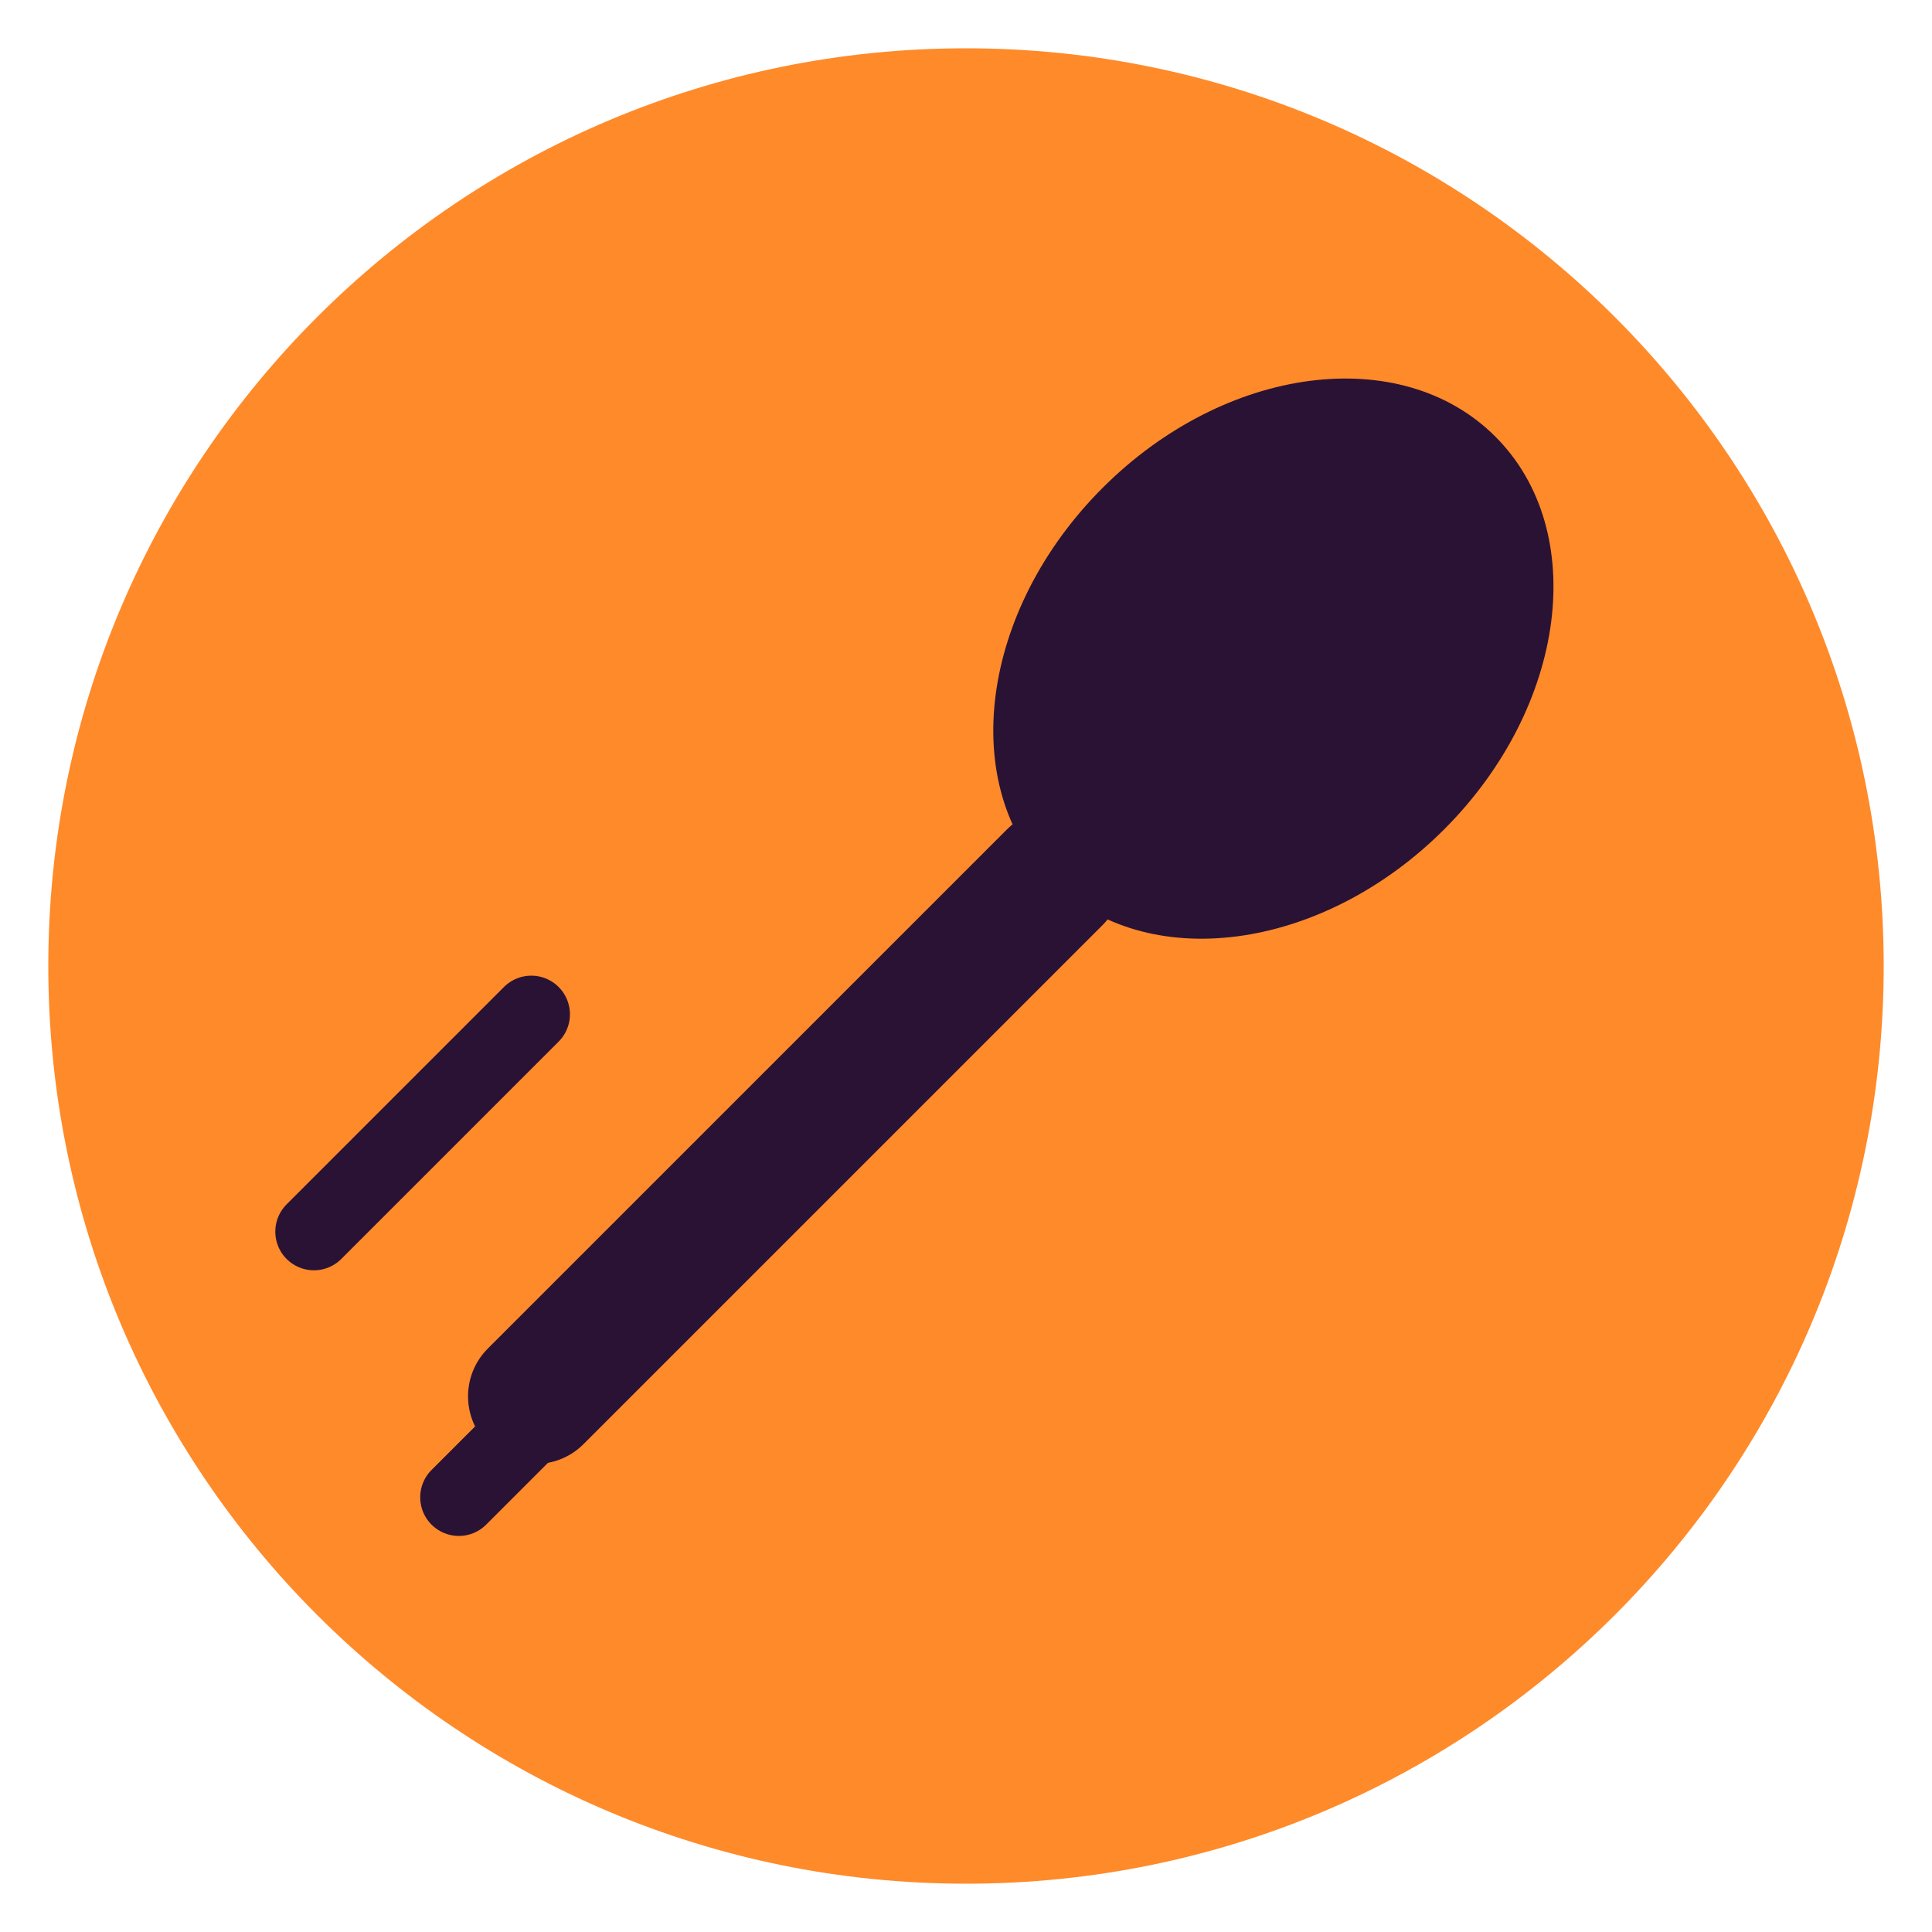
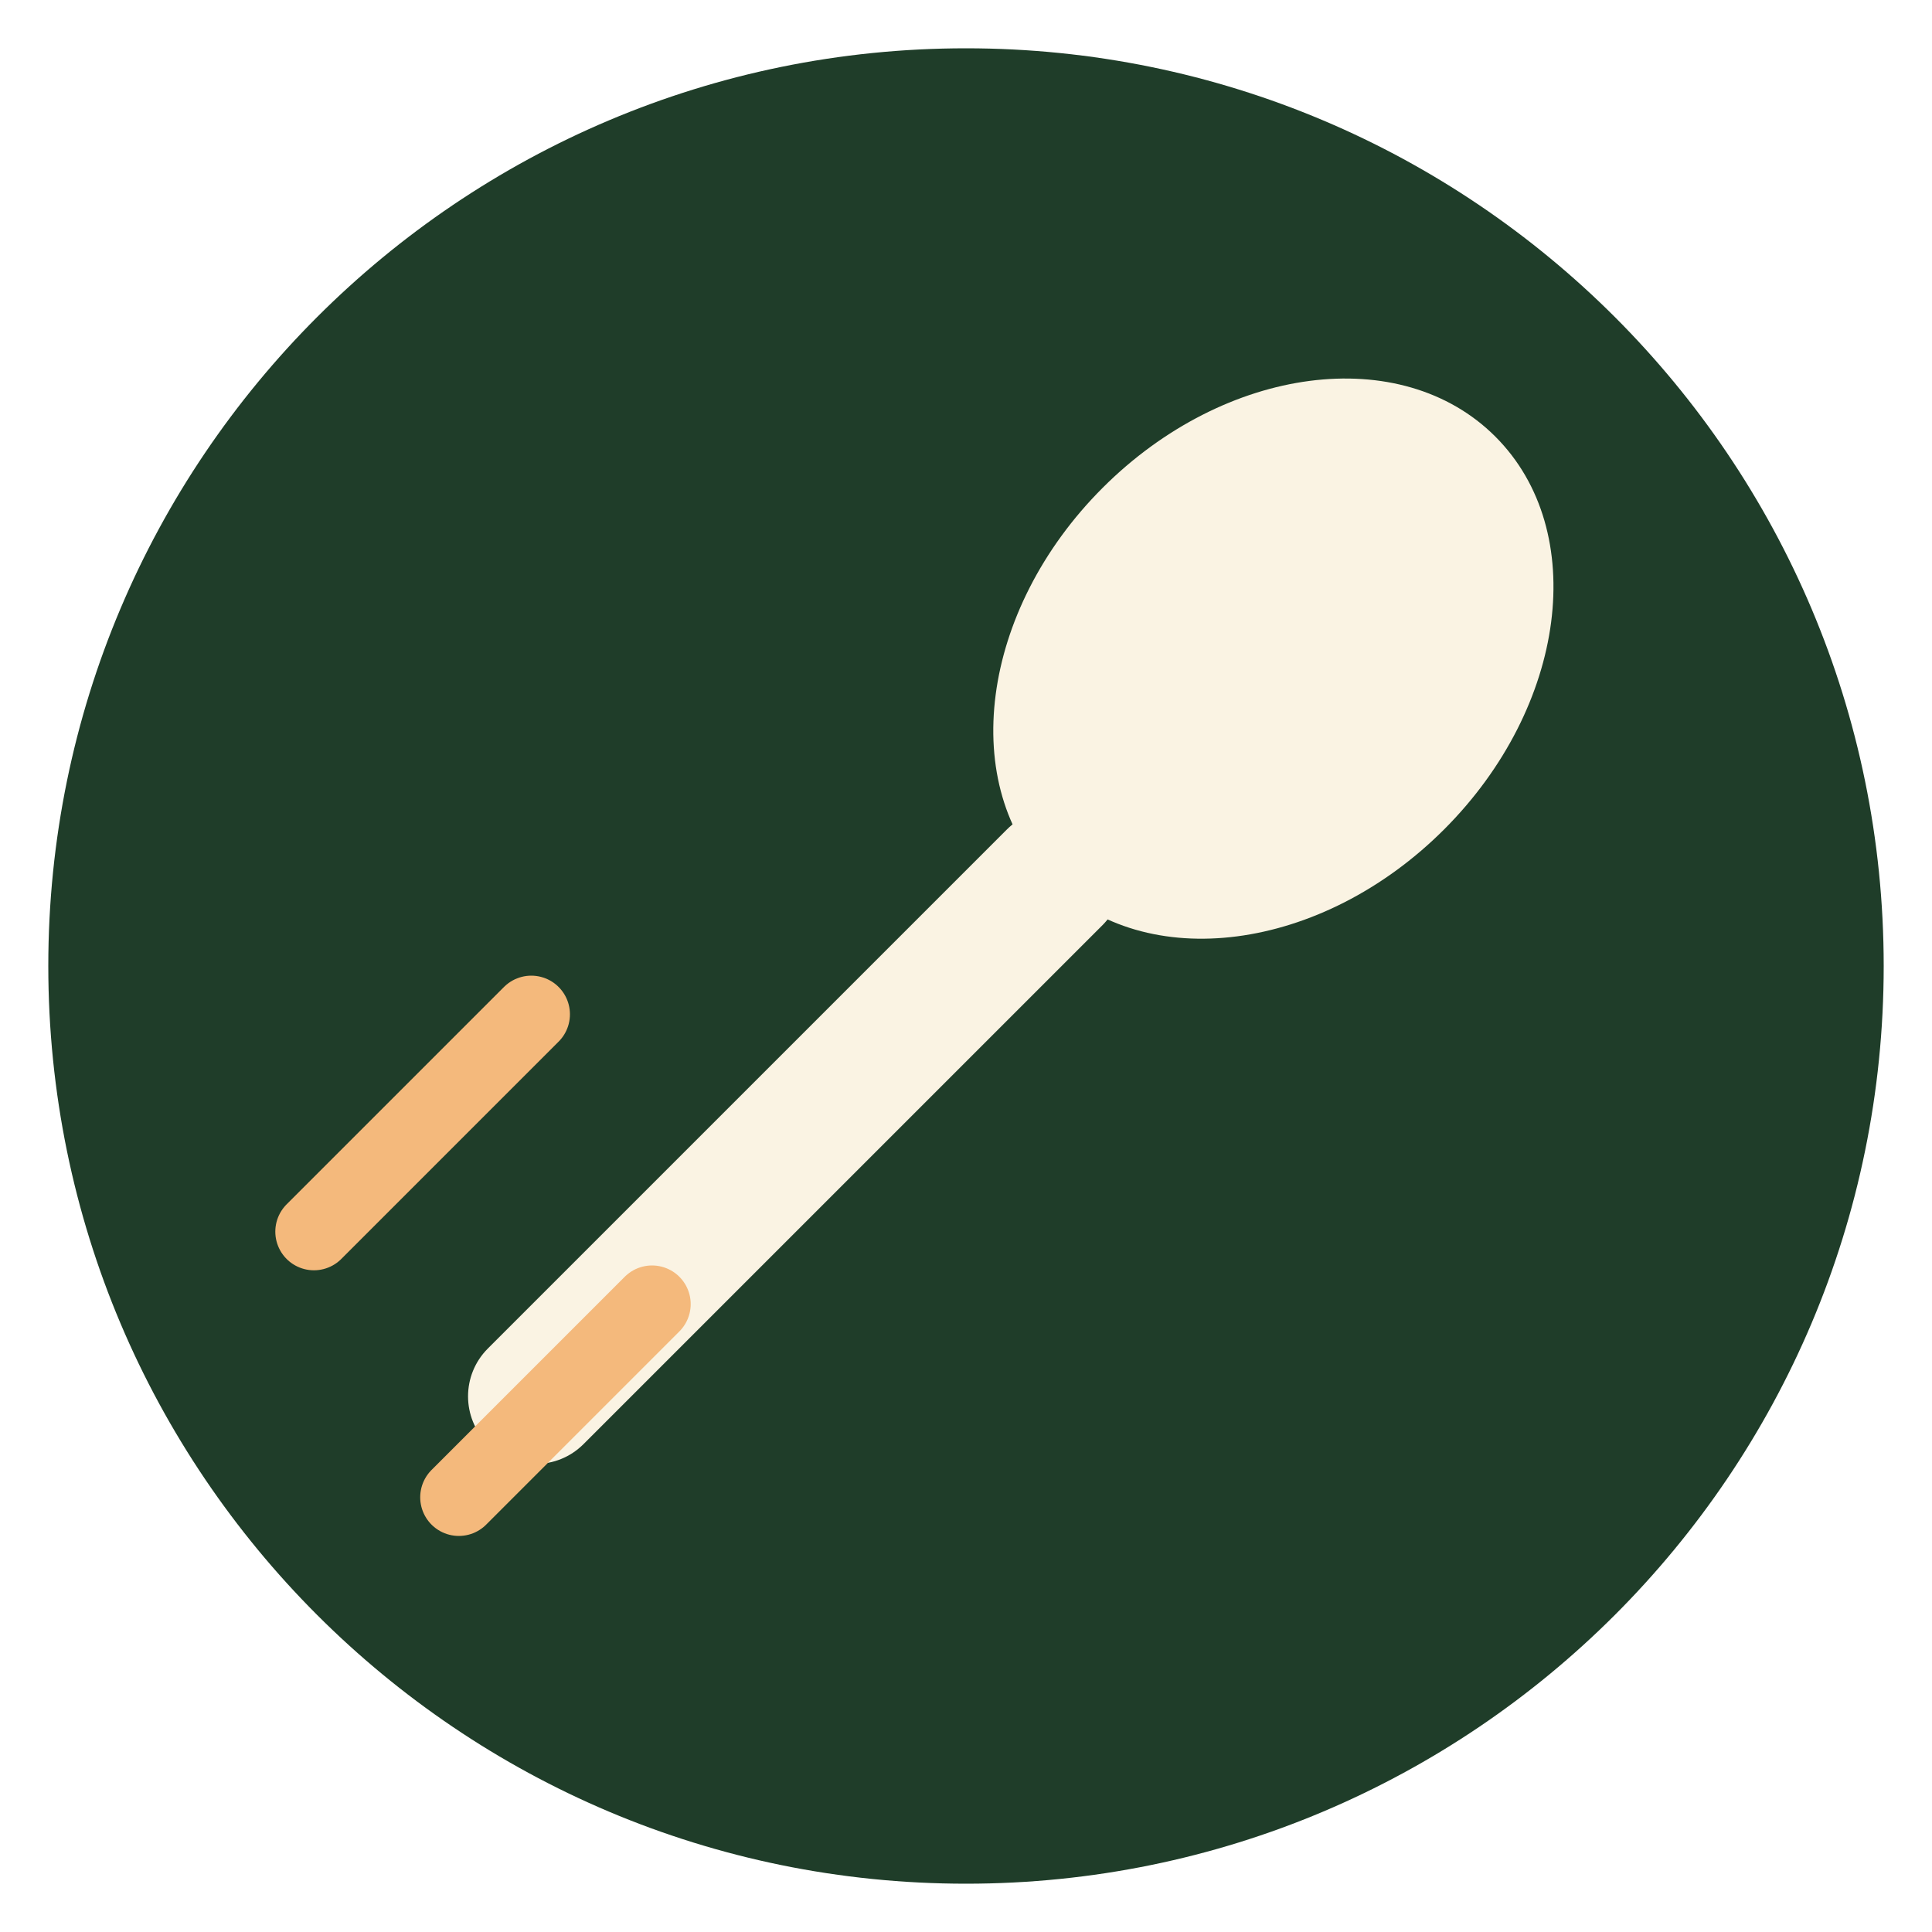
<svg xmlns="http://www.w3.org/2000/svg" viewBox="0 0 40 40">
-   <circle cx="20" cy="20" r="19" fill="#ff8a2a" />
+   <circle cx="20" cy="20" r="19" fill="#1f3d29" />
  <g transform="rotate(45 20 20)">
-     <ellipse cx="20" cy="11" rx="5" ry="6.5" fill="#2a1235" />
-     <rect x="18.6" y="16" width="2.8" height="18" rx="1.4" fill="#2a1235" />
+     <ellipse cx="20" cy="11" rx="5" ry="6.5" fill="#faf3e3" />
+     <rect x="18.6" y="16" width="2.8" height="18" rx="1.4" fill="#faf3e3" />
  </g>
-   <path d="M6.5 25.5l4.5-4.5M9.5 31l4-4" fill="none" stroke="#2a1235" stroke-width="1.6" stroke-linecap="round" />
+   <path d="M6.5 25.5l4.5-4.5M9.5 31l4-4" fill="none" stroke="#f4b97c" stroke-width="1.6" stroke-linecap="round" />
</svg>
